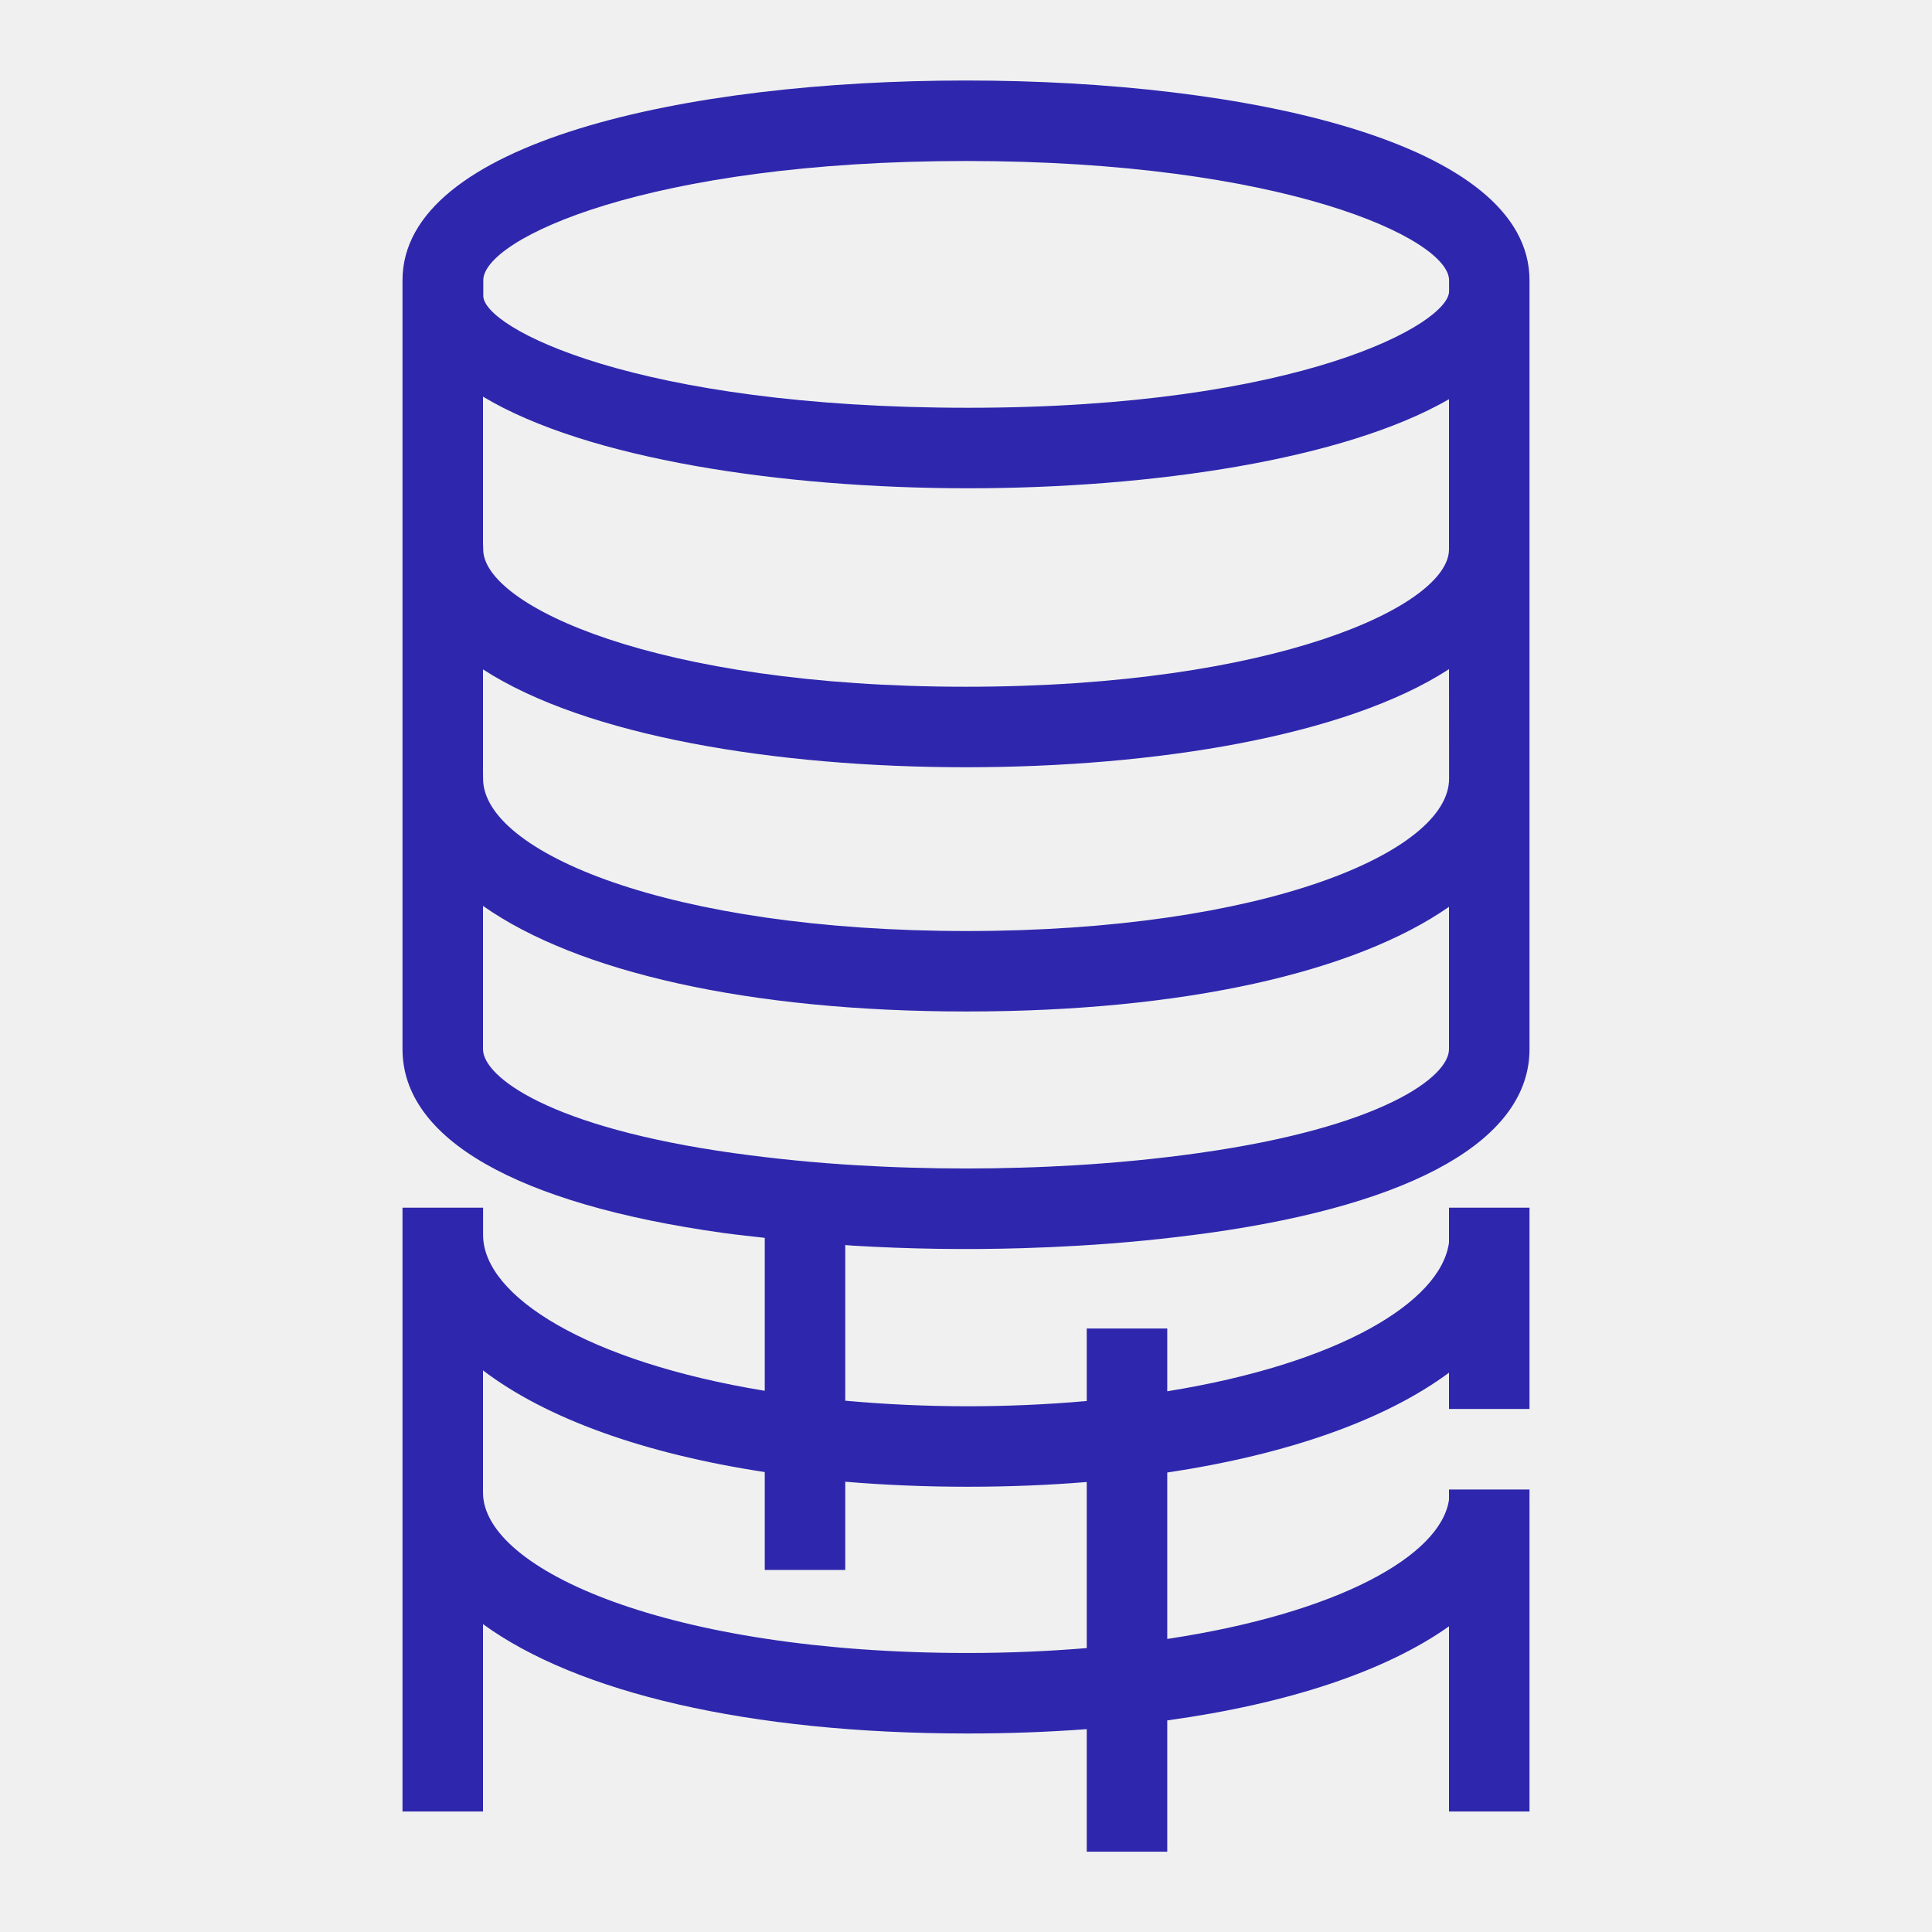
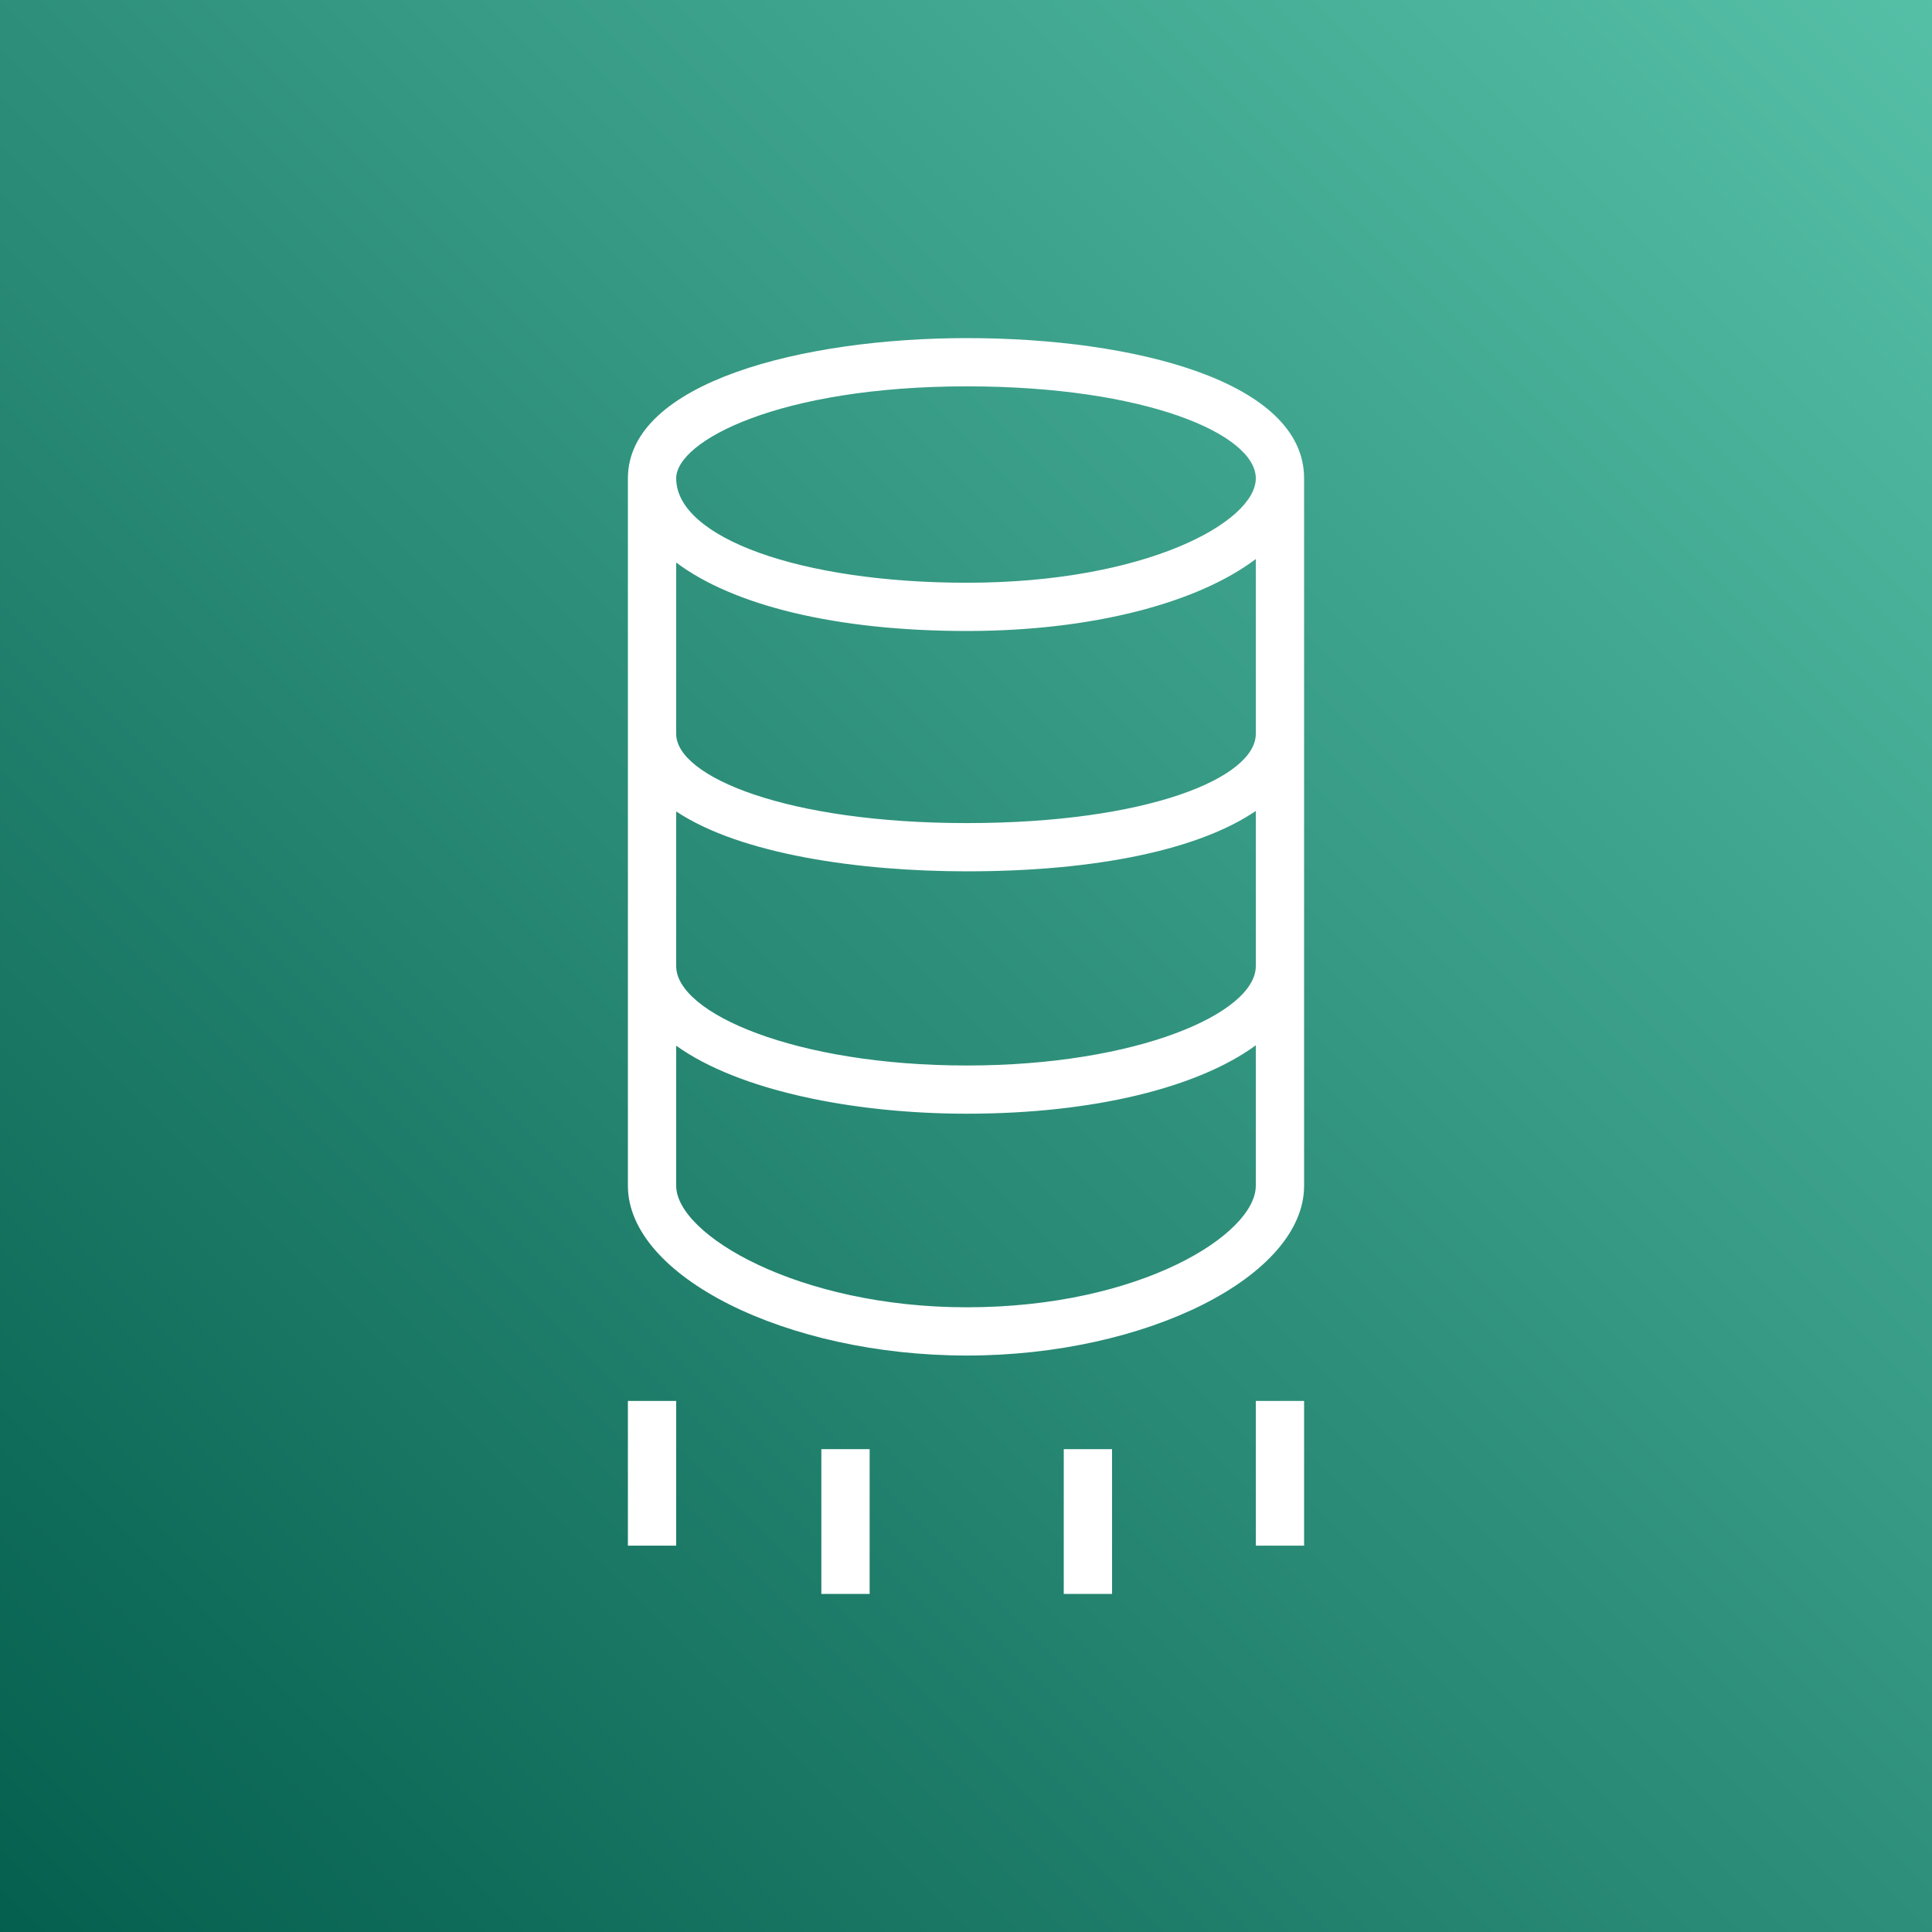
- <svg xmlns="http://www.w3.org/2000/svg" width="48" height="48" id="DatabaseMigrationServiceDatabaseMigrationWorkflowJob" class=" text-cool-gray-800 dark:text-cool-gray-200 group-hover:text-orange-600 group-focus:text-orange-600 dark:group-hover:text-orange-50 dark:group-focus:text-orange-50">
-   <path d="M24.036 41.068C16.631 41.068 12 39 12 37.083v-3.036c1.557 1.186 3.976 2.066 7 2.526v2.432h2v-2.192c.967.081 1.98.125 3.036.125 1.028 0 2.02-.04 2.964-.118v4.126c-.93.077-1.915.122-2.964.122zM12 26.066v-3.559c2.326 1.637 6.585 2.623 12.015 2.623 5.407 0 9.653-.976 11.985-2.6v3.536c0 .688-1.659 1.942-6.233 2.583-.98.138-2.017.24-3.08.303-.435.025-.877.046-1.325.058a44.21 44.21 0 01-2.725 0c-.449-.012-.89-.033-1.325-.058a38.696 38.696 0 01-3.08-.303C13.658 28.01 12 26.754 12 26.066zM24 4c7.88 0 12.002 1.93 12.002 2.964v.273c0 .797-3.685 2.894-11.945 2.894-8.259 0-12.05-1.985-12.05-2.782v-.385C12.006 5.93 16.12 4 24 4zM12 16.631c2.562 1.66 7.29 2.431 11.995 2.431 4.711 0 9.444-.773 12.005-2.437l.002 2.574v.148c0 1.82-4.594 3.784-11.987 3.784-7.392 0-12.013-1.964-12.013-3.784L12 19.15v-2.519zm0-6.776c2.58 1.55 7.44 2.276 12.057 2.276 4.554 0 9.336-.709 11.943-2.213v3.73c0 1.396-4.312 3.414-12.005 3.414-7.693 0-11.99-2.018-11.99-3.414l-.005-.16V9.854zm26 27.228v-.077h-2v.255c-.203 1.387-2.748 2.817-7 3.458v-4.135c3.01-.45 5.428-1.314 7-2.48v.902h2v-5.001h-2v.866c-.203 1.482-2.748 3.01-7 3.695v-1.56h-2v1.802a33.603 33.603 0 01-6-.008v-3.867c.065.004.13.011.194.015a46.703 46.703 0 004.23.062c.466-.014.927-.035 1.381-.062a40.811 40.811 0 003.241-.318c5.13-.719 7.954-2.339 7.954-4.564V6.964C38 3.535 30.97 2 24 2c-6.969 0-14 1.535-14 4.964v19.102c0 2.225 2.825 3.846 7.953 4.564.341.047.695.084 1.047.124v3.8c-4.389-.72-6.998-2.342-6.998-3.874v-.675H10v15.001h2v-4.655c2.328 1.696 6.596 2.717 12.036 2.717 1.032 0 2.021-.037 2.964-.108v3.045h2v-3.262c3.028-.418 5.436-1.229 7-2.337v4.6h2v-7.658c-.002-.089 0-.128 0-.218v-.047z" fill="#2E27AD" fill-rule="evenodd" />
+ <svg xmlns="http://www.w3.org/2000/svg" width="40" height="40" id="DatabaseMigration" class=" text-cool-gray-800 dark:text-cool-gray-200 group-hover:text-orange-600 group-focus:text-orange-600 dark:group-hover:text-orange-50 dark:group-focus:text-orange-50">
+   <defs>
+     <linearGradient x1="0%" y1="100%" x2="100%" y2="0%" id="Arch_AWS-Database-Migration_32_svg__a">
+       <stop stop-color="#055F4E" offset="0%" />
+       <stop stop-color="#56C0A7" offset="100%" />
+     </linearGradient>
+   </defs>
+   <g fill="none" fill-rule="evenodd">
+     <path d="M0 0h40v40H0z" fill="url(#Arch_AWS-Database-Migration_32_svg__a)" />
+     <path d="M22.024 33h1v-2.997h-1V33zm-5.019 0h1v-2.997h-1V33zM26 32.001h1v-2.996h-1V32zm-13 0h1v-2.996h-1V32zm7.018-14.96c-3.717 0-6.018-.958-6.018-1.847v-3.548c1.173.885 3.304 1.418 6.018 1.418 2.604 0 4.782-.583 5.982-1.49v3.62c0 .908-2.238 1.847-5.982 1.847zm0 5.019c-3.547 0-6.018-1.084-6.018-2.057V16.8c1.34.892 3.805 1.24 6.018 1.24 2.725 0 4.825-.462 5.982-1.25v3.213c0 .973-2.456 2.057-5.982 2.057zm0 5.006c-3.491 0-6.018-1.503-6.018-2.516v-2.9c1.294.928 3.664 1.408 6.018 1.408 2.635 0 4.793-.547 5.982-1.416v2.908c0 1-2.386 2.516-5.982 2.516zm0-19.067c3.695 0 5.982.989 5.982 1.905 0 .903-2.276 2.161-5.982 2.161-3.43 0-6.018-.929-6.018-2.161 0-.778 2.143-1.905 6.018-1.905zm0-.999C16.638 7 13 7.909 13 9.904V24.55c0 1.873 3.279 3.515 7.018 3.515 3.719 0 6.982-1.642 6.982-3.515V9.904C27 7.898 23.493 7 20.018 7z" fill="#FFF" />
+   </g>
</svg>
